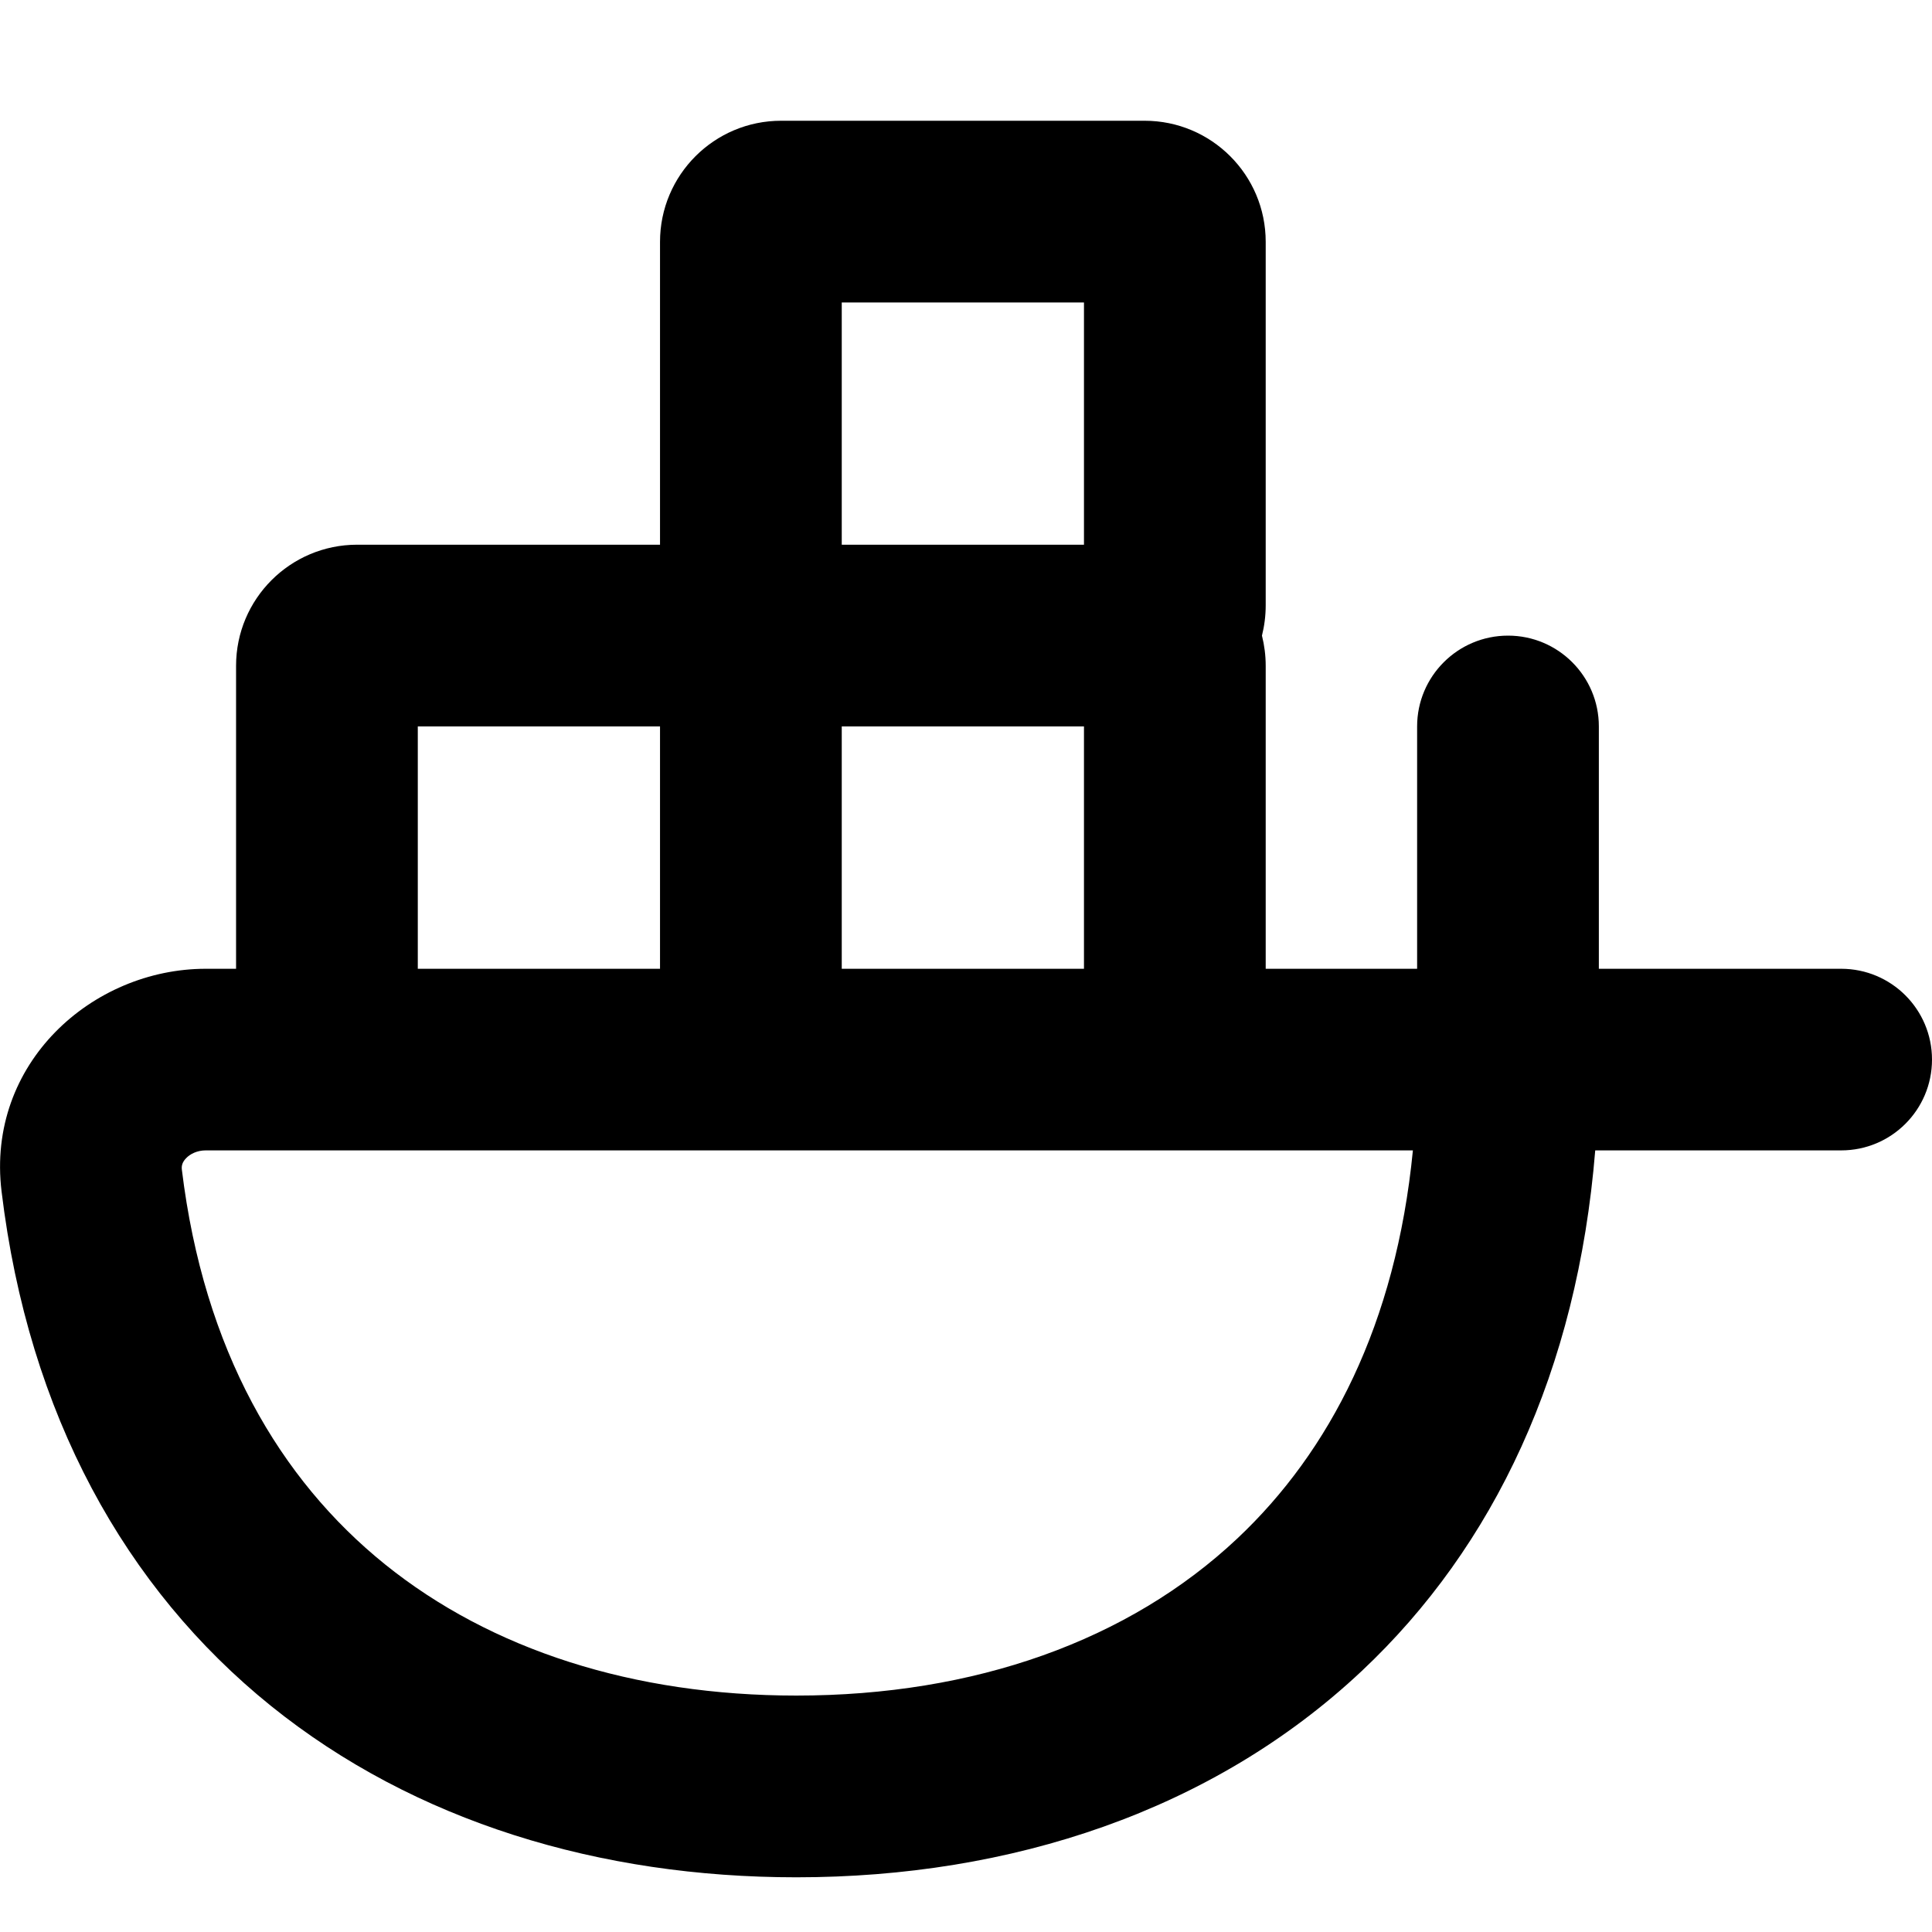
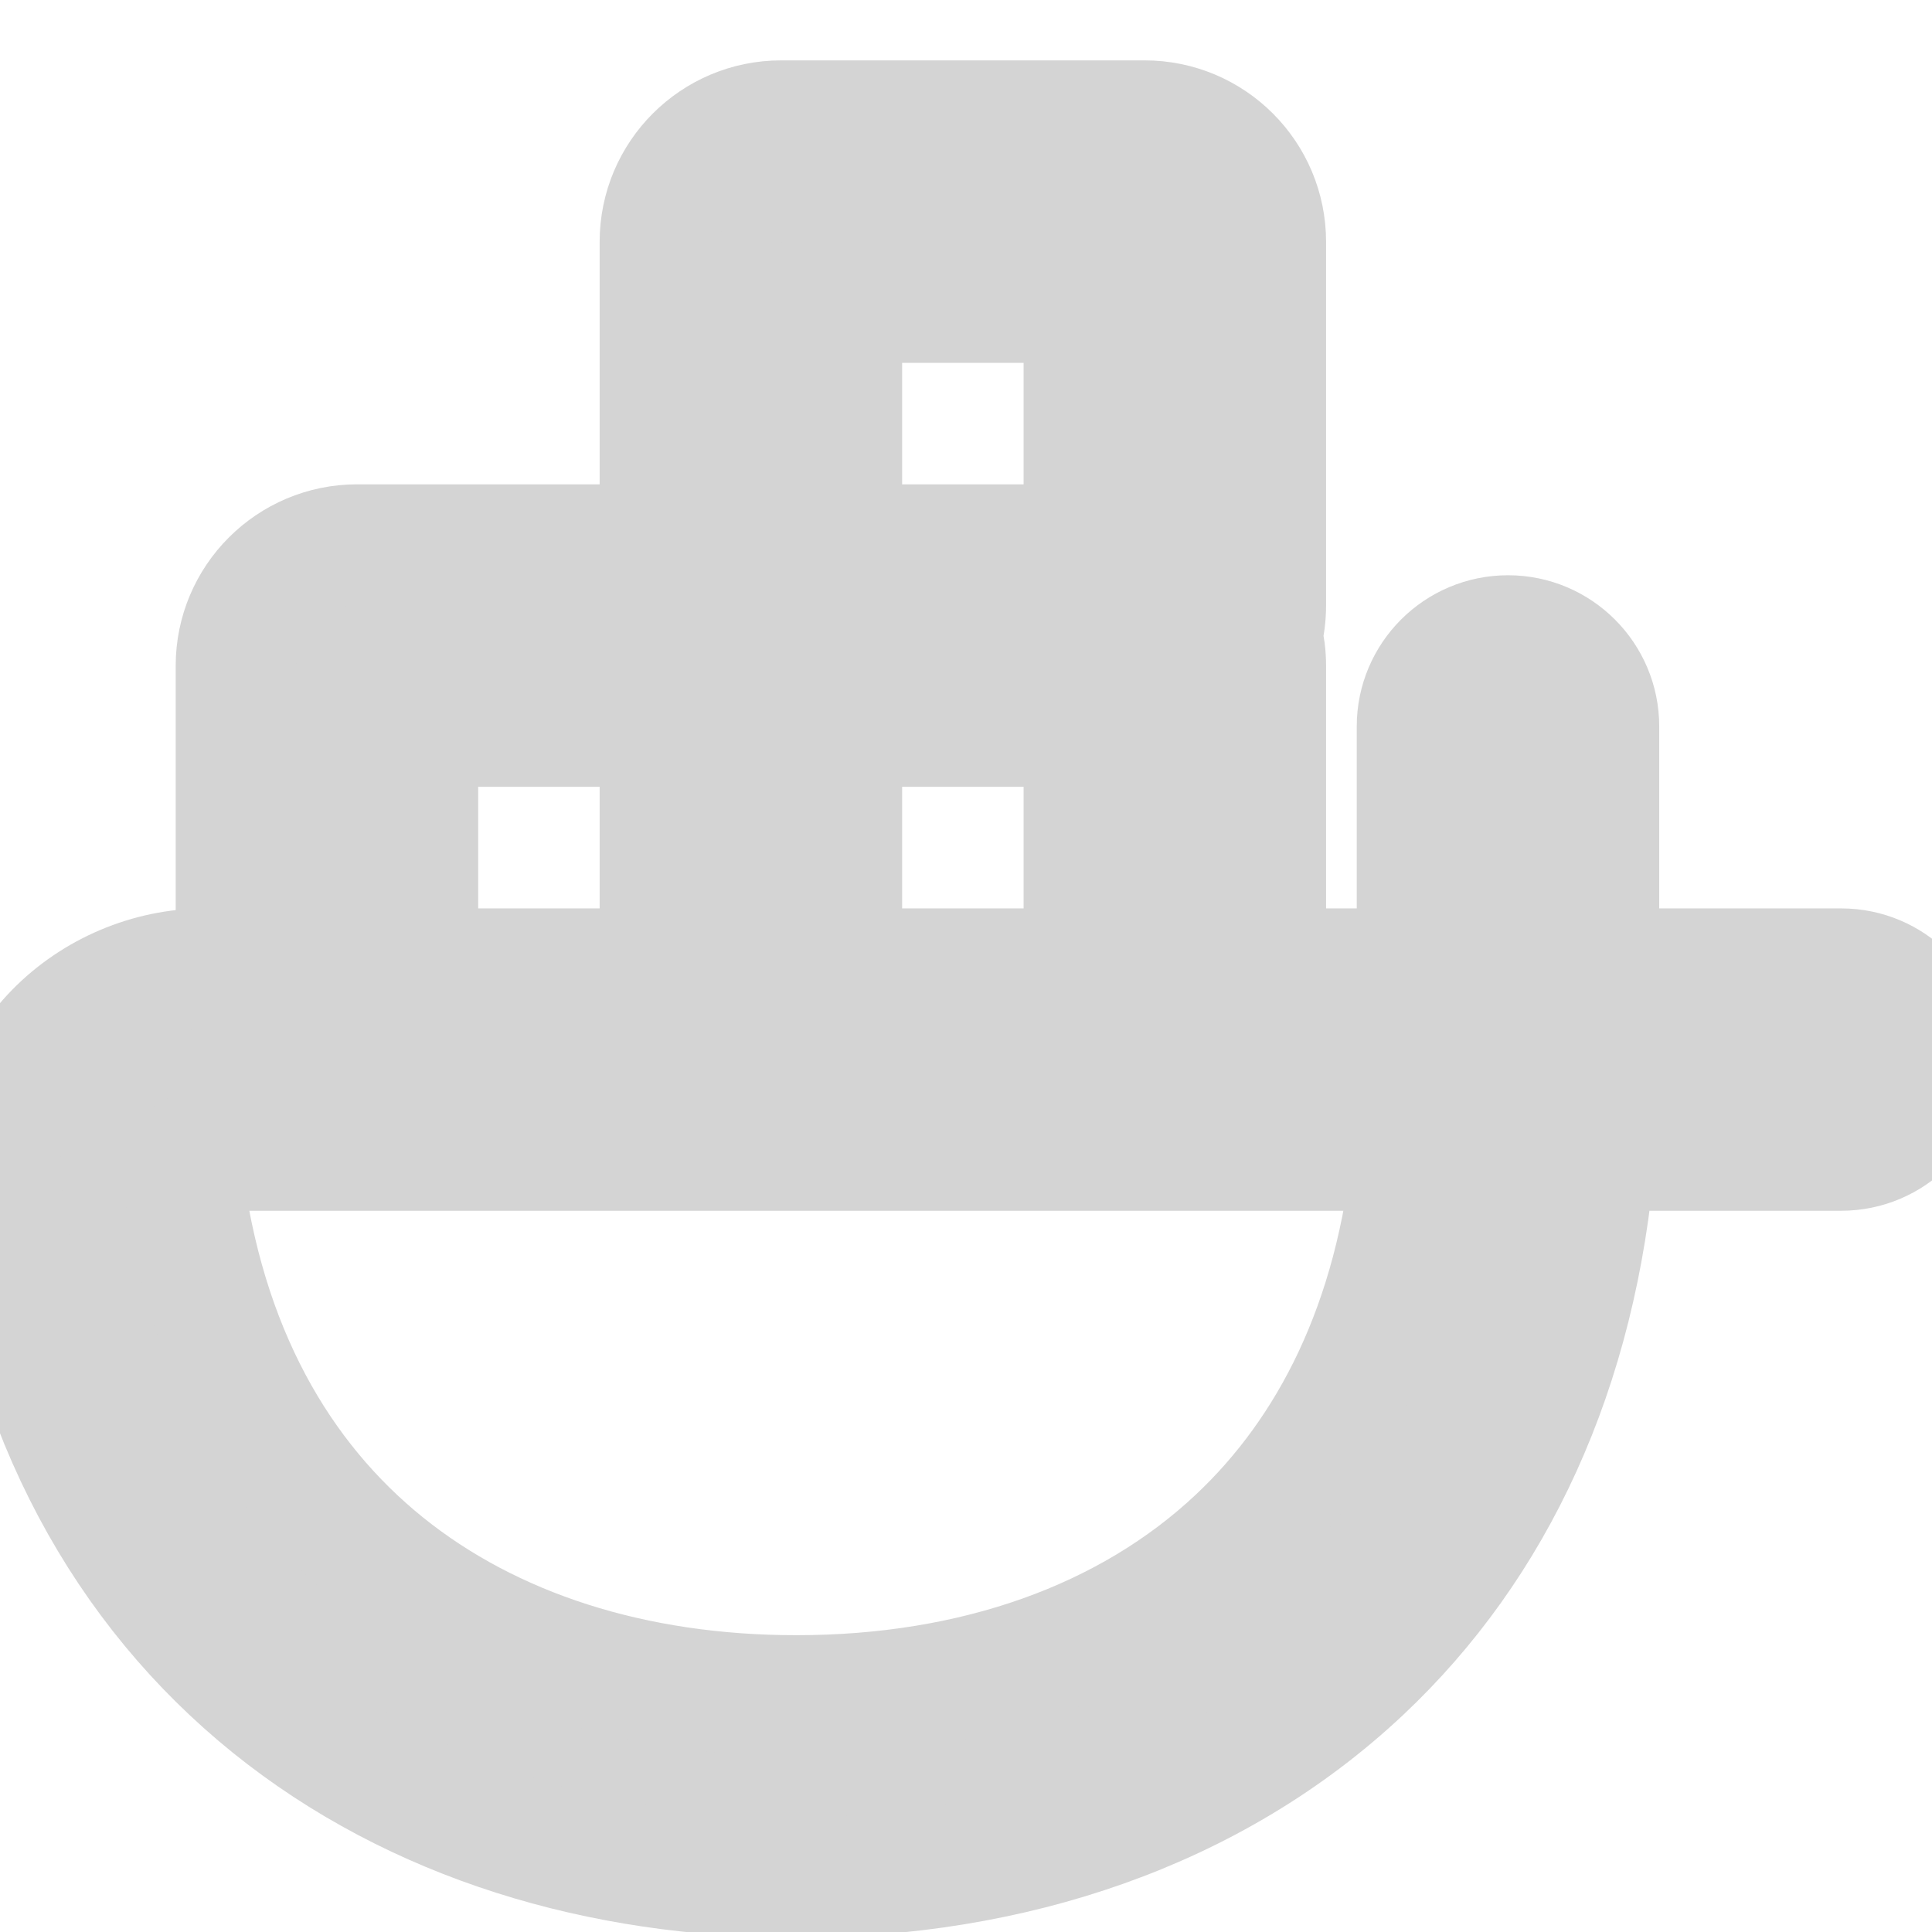
- <svg xmlns="http://www.w3.org/2000/svg" width="800px" height="800px" viewBox="0 0 16 16" fill="none">
-   <path fill-rule="nonzero" clip-rule="nonzero" d="M5.466 2.003C5.466 1.449 5.915 1 6.469 1H9.479C10.033 1 10.482 1.449 10.482 2.003V5.013C10.482 5.099 10.471 5.184 10.451 5.264C10.471 5.344 10.482 5.428 10.482 5.514V8.023H11.736V6.016C11.736 5.601 12.073 5.264 12.489 5.264C12.904 5.264 13.241 5.601 13.241 6.016V8.023H15.248C15.663 8.023 16 8.359 16 8.775C16 9.191 15.663 9.527 15.248 9.527H13.211C13.063 11.352 12.373 12.808 11.278 13.838C10.045 14.997 8.374 15.547 6.595 15.547C4.971 15.547 3.437 15.089 2.242 14.126C1.039 13.155 0.236 11.716 0.013 9.867C-0.116 8.807 0.764 8.023 1.704 8.023H1.955V5.514C1.955 4.96 2.404 4.511 2.958 4.511H5.466V2.003ZM5.466 6.016H3.46V8.023H5.466V6.016ZM1.704 9.527C1.632 9.527 1.574 9.557 1.541 9.592C1.511 9.623 1.502 9.653 1.506 9.686C1.688 11.183 2.317 12.252 3.187 12.954C4.066 13.663 5.247 14.042 6.595 14.042C8.071 14.042 9.347 13.588 10.247 12.741C11.011 12.022 11.56 10.969 11.701 9.527H1.704ZM6.971 8.023H8.977V6.016H6.971V8.023ZM6.971 4.511H8.977V2.505H6.971V4.511Z" fill="#000000" />
+ <svg xmlns="http://www.w3.org/2000/svg" width="800px" height="800px" viewBox="0 0 16 16" fill="none" stroke="#D4D4D4">
+   <g id="SVGRepo_bgCarrier" stroke-width="0" />
+   <g id="SVGRepo_tracerCarrier" stroke-linecap="round" stroke-linejoin="round" />
+   <g id="SVGRepo_iconCarrier">
+     <path fill-rule="nonzero" clip-rule="nonzero" d="M5.466 2.003C5.466 1.449 5.915 1 6.469 1H9.479C10.033 1 10.482 1.449 10.482 2.003V5.013C10.482 5.099 10.471 5.184 10.451 5.264C10.471 5.344 10.482 5.428 10.482 5.514V8.023H11.736V6.016C11.736 5.601 12.073 5.264 12.489 5.264C12.904 5.264 13.241 5.601 13.241 6.016V8.023H15.248C15.663 8.023 16 8.359 16 8.775C16 9.191 15.663 9.527 15.248 9.527H13.211C13.063 11.352 12.373 12.808 11.278 13.838C10.045 14.997 8.374 15.547 6.595 15.547C4.971 15.547 3.437 15.089 2.242 14.126C1.039 13.155 0.236 11.716 0.013 9.867C-0.116 8.807 0.764 8.023 1.704 8.023H1.955V5.514C1.955 4.96 2.404 4.511 2.958 4.511H5.466V2.003ZM5.466 6.016H3.46V8.023H5.466V6.016ZM1.704 9.527C1.632 9.527 1.574 9.557 1.541 9.592C1.511 9.623 1.502 9.653 1.506 9.686C1.688 11.183 2.317 12.252 3.187 12.954C4.066 13.663 5.247 14.042 6.595 14.042C8.071 14.042 9.347 13.588 10.247 12.741C11.011 12.022 11.56 10.969 11.701 9.527H1.704ZM6.971 8.023H8.977V6.016H6.971V8.023ZM6.971 4.511H8.977V2.505H6.971V4.511Z" fill="#D4D4D4" />
+   </g>
</svg>
